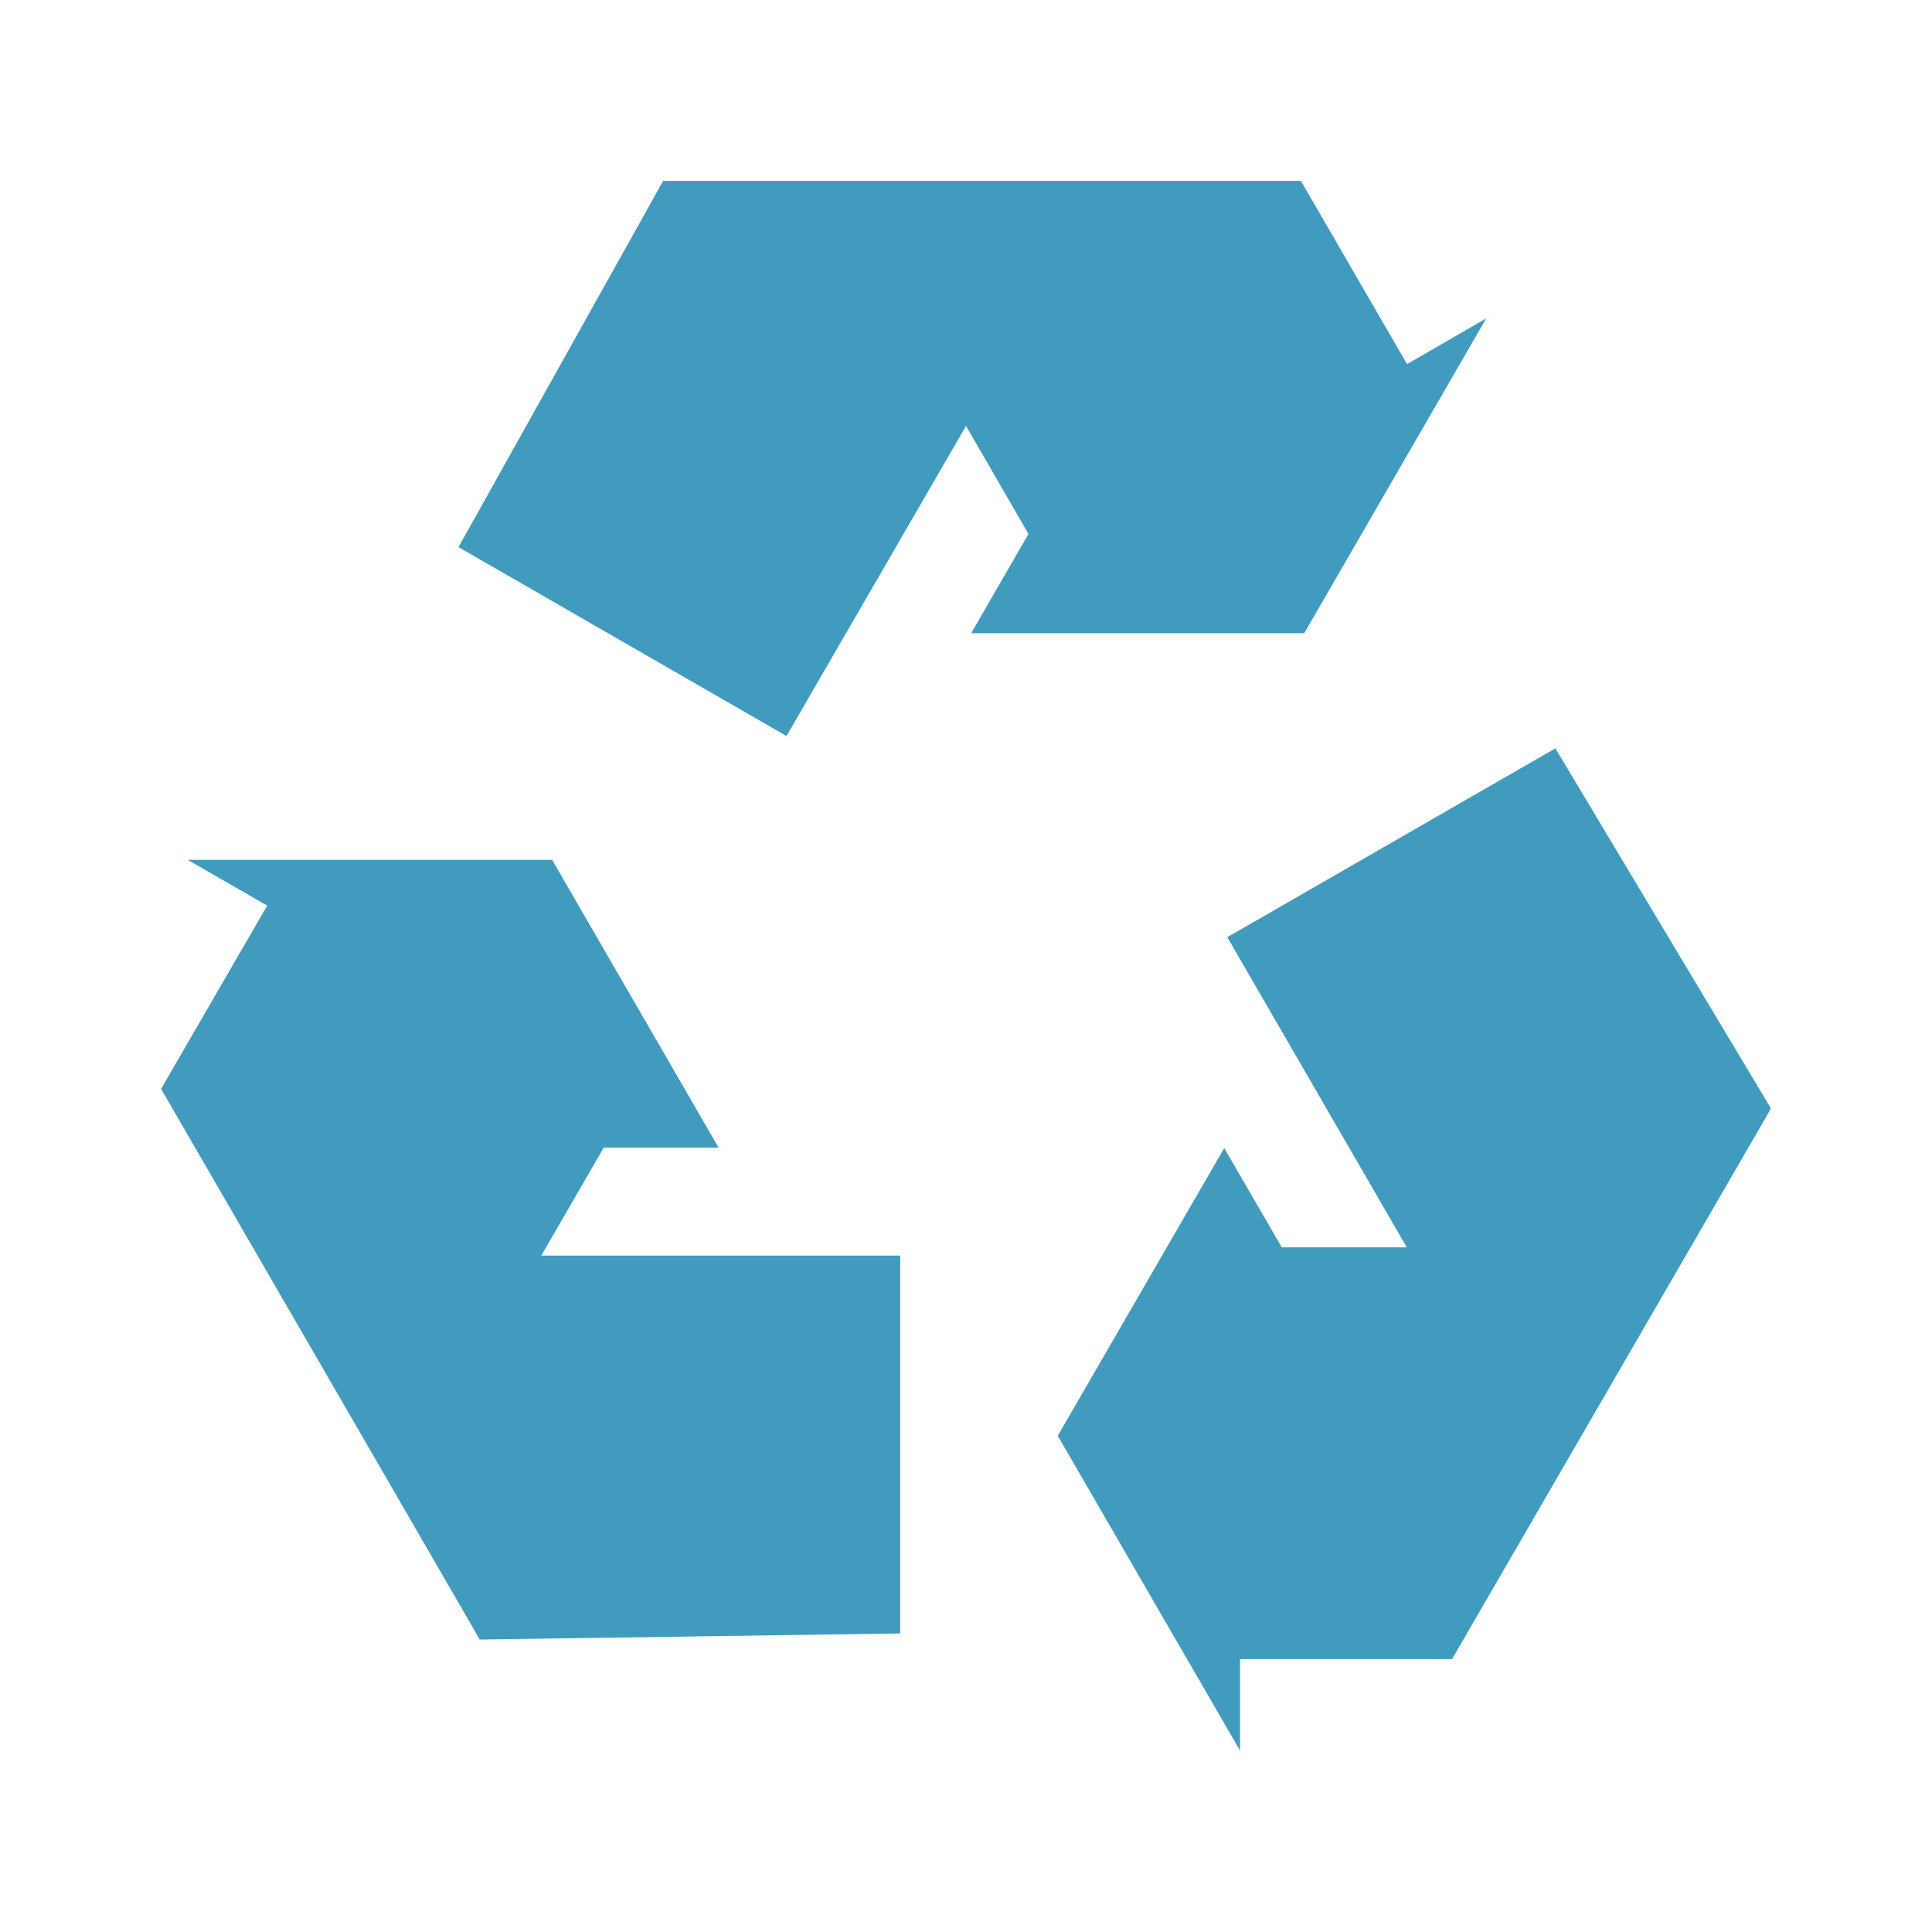
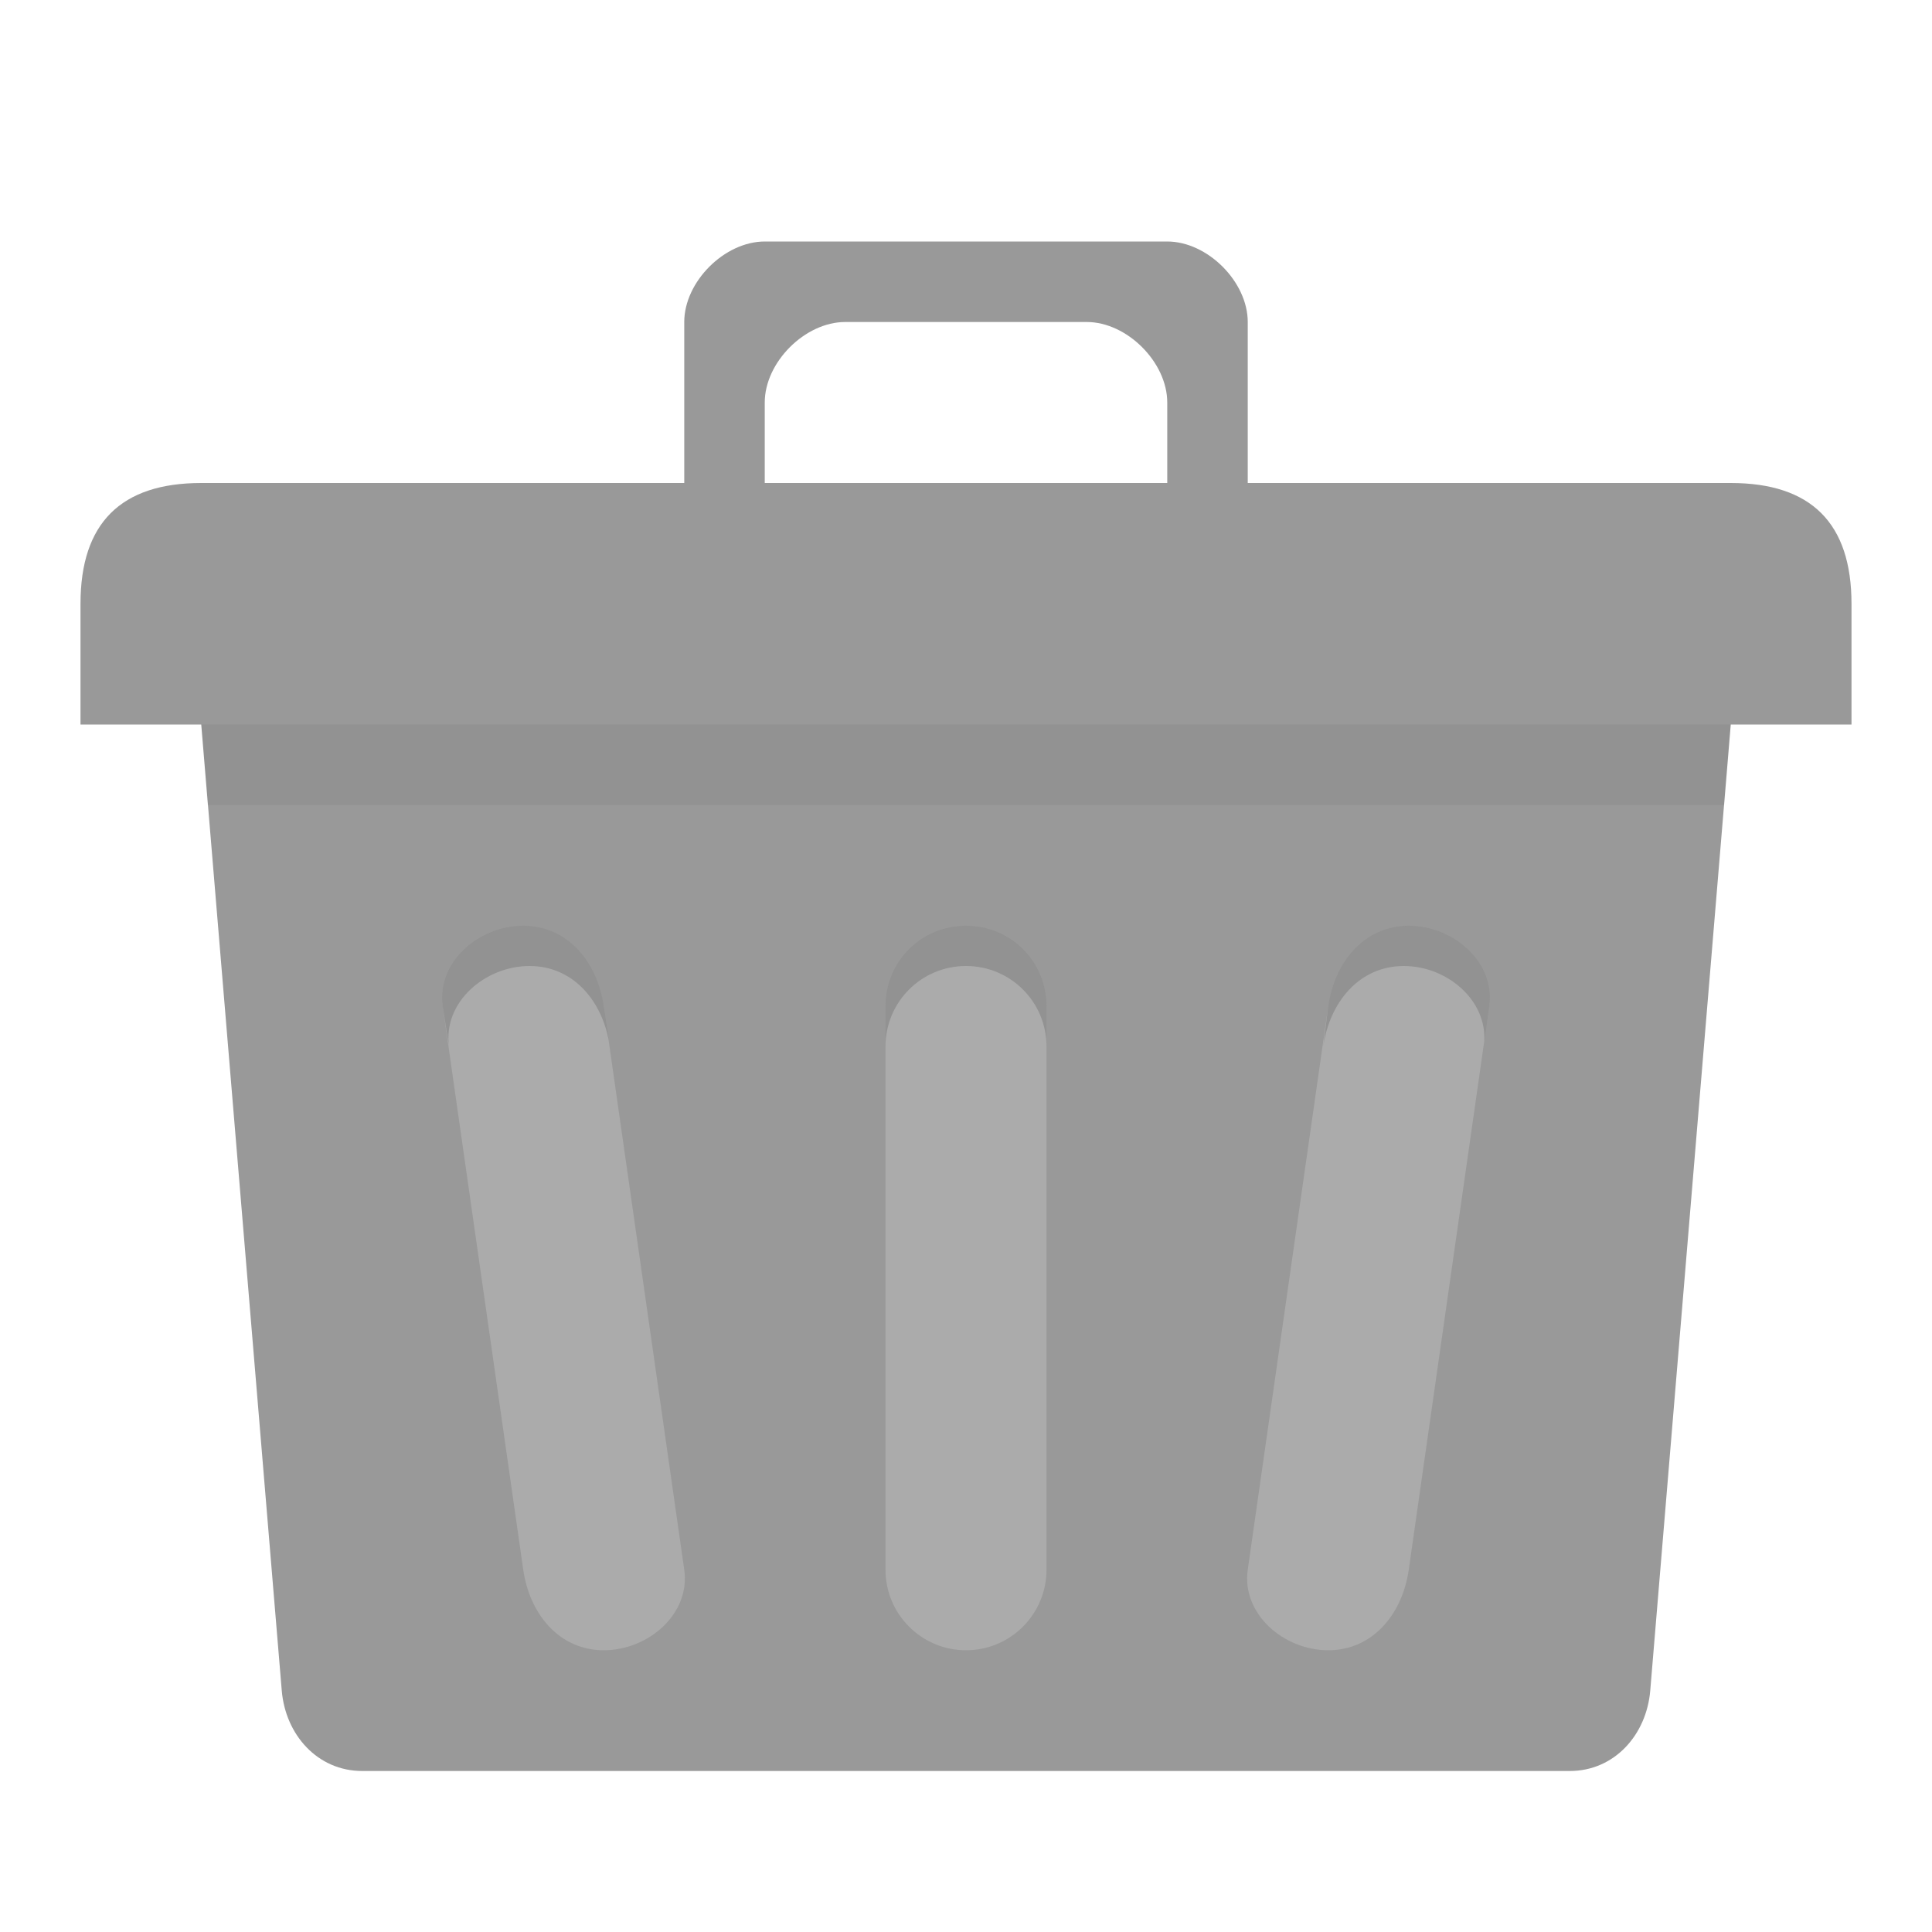
- <svg xmlns="http://www.w3.org/2000/svg" width="32" height="32" viewBox="0 0 32 32">
-   <g style="fill:#409bbf">
-     <path d="M 14.91 27.055 L 14.91 20.797 L 8.965 20.797 L 10 19.008 L 11.902 19.008 L 9.145 14.242 L 3.109 14.242 L 4.426 15 L 2.668 18.035 L 7.387 26.188 L 7.836 26.965 L 7.945 27.156 Z " />
-     <path d="M 25.762 12.395 L 20.328 15.523 L 23.301 20.66 L 21.23 20.66 L 20.277 19.016 L 17.52 23.781 L 20.539 28.996 L 20.539 27.48 L 24.051 27.48 L 28.773 19.328 L 29.223 18.551 L 29.332 18.359 Z " />
-     <path d="M 7.594 9.062 L 13.027 12.191 L 16 7.055 L 17.035 8.844 L 16.086 10.488 L 21.602 10.488 L 24.617 5.273 L 23.305 6.031 L 21.547 2.996 L 10.984 2.996 Z " />
-   </g>
+ <svg xmlns="http://www.w3.org/2000/svg" width="32" viewBox="0 0 24 24" height="32" id="svg2" version="1.1">
+   <defs id="defs18" />
+   <path style="fill:#999999;fill-opacity:1;stroke:none" d="m 3.5,8 17,0 c 0.554,0 1.046,0.448 1,1 l -1,12 c -0.046,0.552 -0.446,1 -1,1 l -15,0 C 3.946,22 3.546,21.552 3.5,21 L 2.5,9 C 2.454,8.448 2.946,8 3.5,8 z" id="rect2999" />
+   <path style="fill:#999999;fill-opacity:1;stroke:none" d="m 2.5,6 19,0 c 1,0 1.5,0.5 1.5,1.5 L 23,9 1,9 1,7.5 C 1,6.5 1.5,6 2.5,6 z" id="rect3769" />
+   <path style="fill:#999999;fill-opacity:1;stroke:none" d="M 9.5,3 C 9,3 8.5,3.5 8.5,4 l 0,2 0,1 1,0 0,-1 0,-1 c 0,-0.5 0.5,-1 1,-1 l 3,0 c 0.5,0 1,0.5 1,1 l 0,1 0,1 1,0 0,-1 0,-2 c 0,-0.5 -0.5,-1 -1,-1 z" id="path3776" />
+   <path style="fill:#ababab;fill-opacity:1;stroke:none" d="m 6.5,11.5 c 0.554,0 0.922,0.452 1,1 l 1,7 c 0.078,0.548 -0.446,1 -1,1 -0.554,0 -0.922,-0.452 -1,-1 L 5.5,12.5 c -0.078,-0.548 0.446,-1 1,-1 z" id="rect3783" />
+   <rect ry="1" rx="1" y="11.5" x="11" height="9" width="2" id="rect3785" style="fill:#ababab;fill-opacity:1;stroke:none" />
+   <path style="fill:#ababab;fill-opacity:1;stroke:none" d="m 17.5,11.5 c 0.554,0 1.078,0.452 1,1 l -1,7 c -0.078,0.548 -0.446,1 -1,1 -0.554,0 -1.078,-0.452 -1,-1 l 1,-7 c 0.078,-0.548 0.446,-1 1,-1 z" id="rect3787" />
+   <path style="opacity:0.05;fill:#000000;fill-opacity:1;stroke:none" d="m 2.5,9 0.078,1 18.844,0 L 21.5,9 2.5,9 z" id="rect3791" />
+   <path style="opacity:0.15;fill:#000000;fill-opacity:1;stroke:none" d="m 12,11.5 c -0.554,0 -1,0.446 -1,1 l 0,0.5 c 0,-0.554 0.446,-1 1,-1 0.554,0 1,0.446 1,1 l 0,-0.5 c 0,-0.554 -0.446,-1 -1,-1 z" id="rect3797" />
+   <path style="opacity:0.15;fill:#000000;fill-opacity:1;stroke:none" d="m 6.5,11.5 c -0.554,0 -1.078,0.452 -1,1 L 5.578,13 c -0.078,-0.548 0.446,-1 1,-1 0.528,0 0.884,0.409 0.984,0.922 L 7.5,12.5 c -0.078,-0.548 -0.446,-1 -1,-1 z" id="path3803" />
+   <path style="opacity:0.15;fill:#000000;fill-opacity:1;stroke:none" d="m 17.5,11.5 c -0.554,0 -0.922,0.452 -1,1 L 16.438,13 c 0.078,-0.548 0.446,-1 1,-1 0.533,0 1.032,0.418 1,0.938 L 18.5,12.5 c 0.078,-0.548 -0.446,-1 -1,-1 z" id="path3813" />
</svg>
